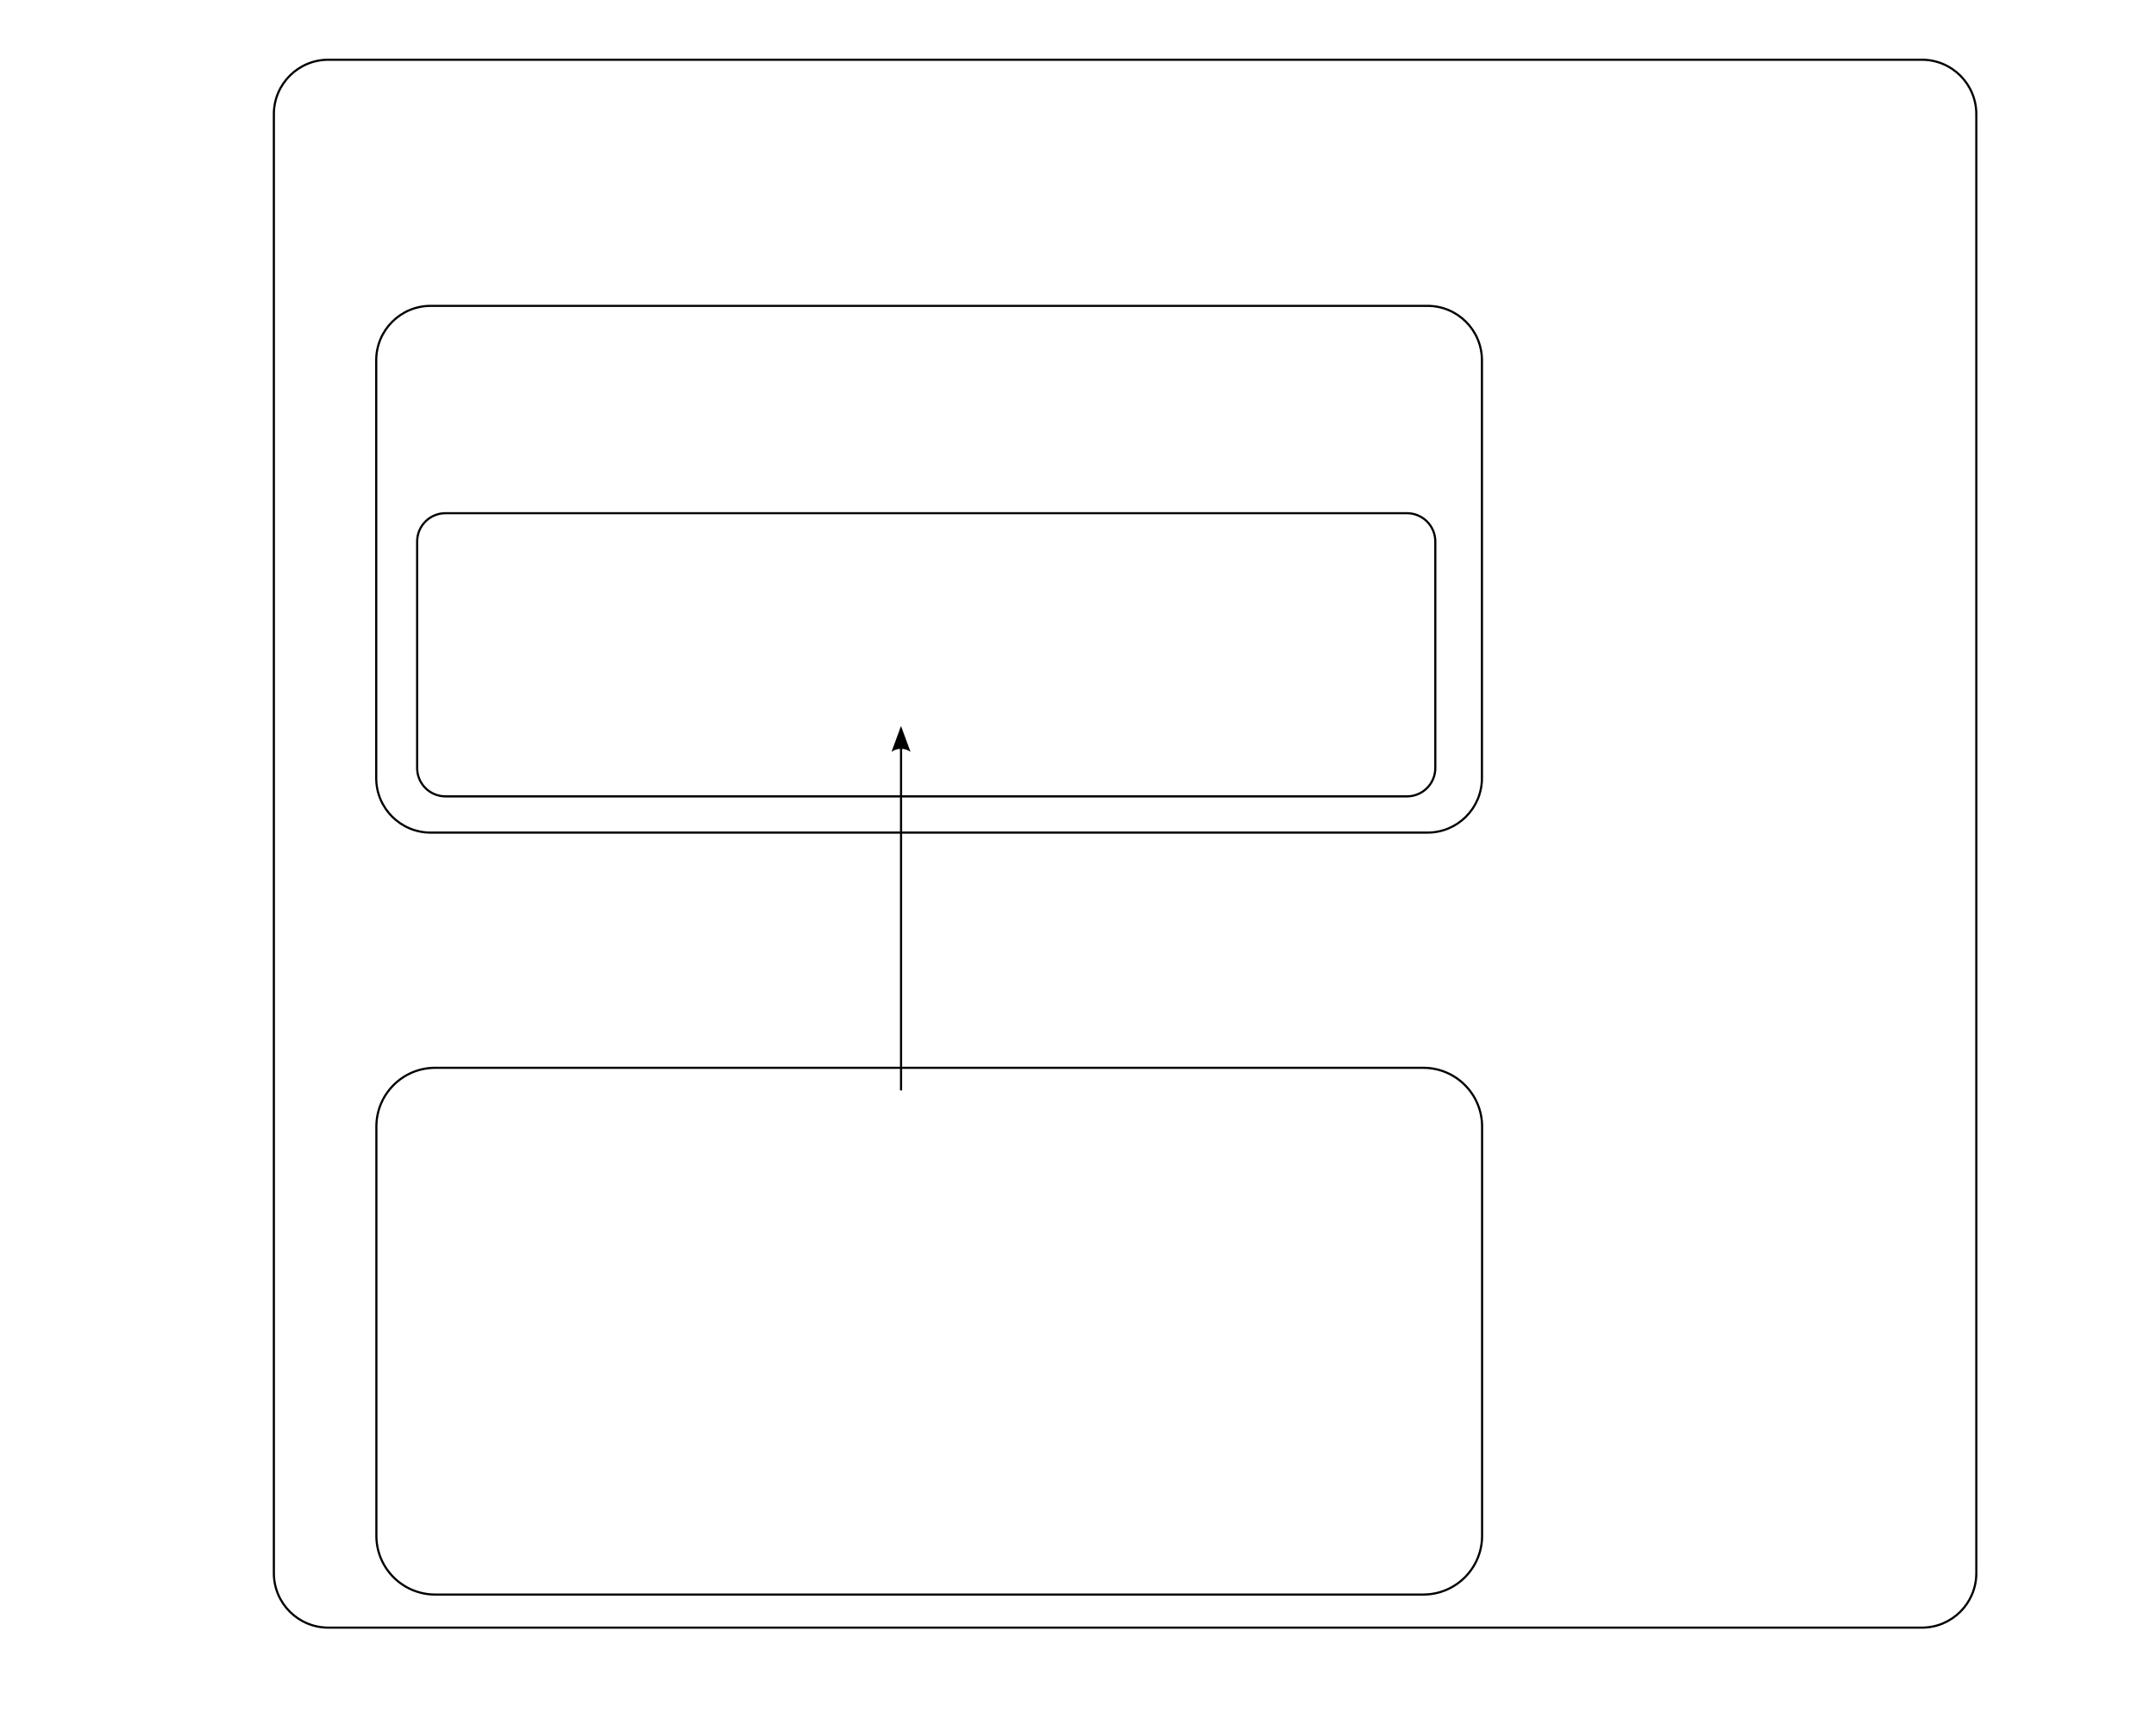
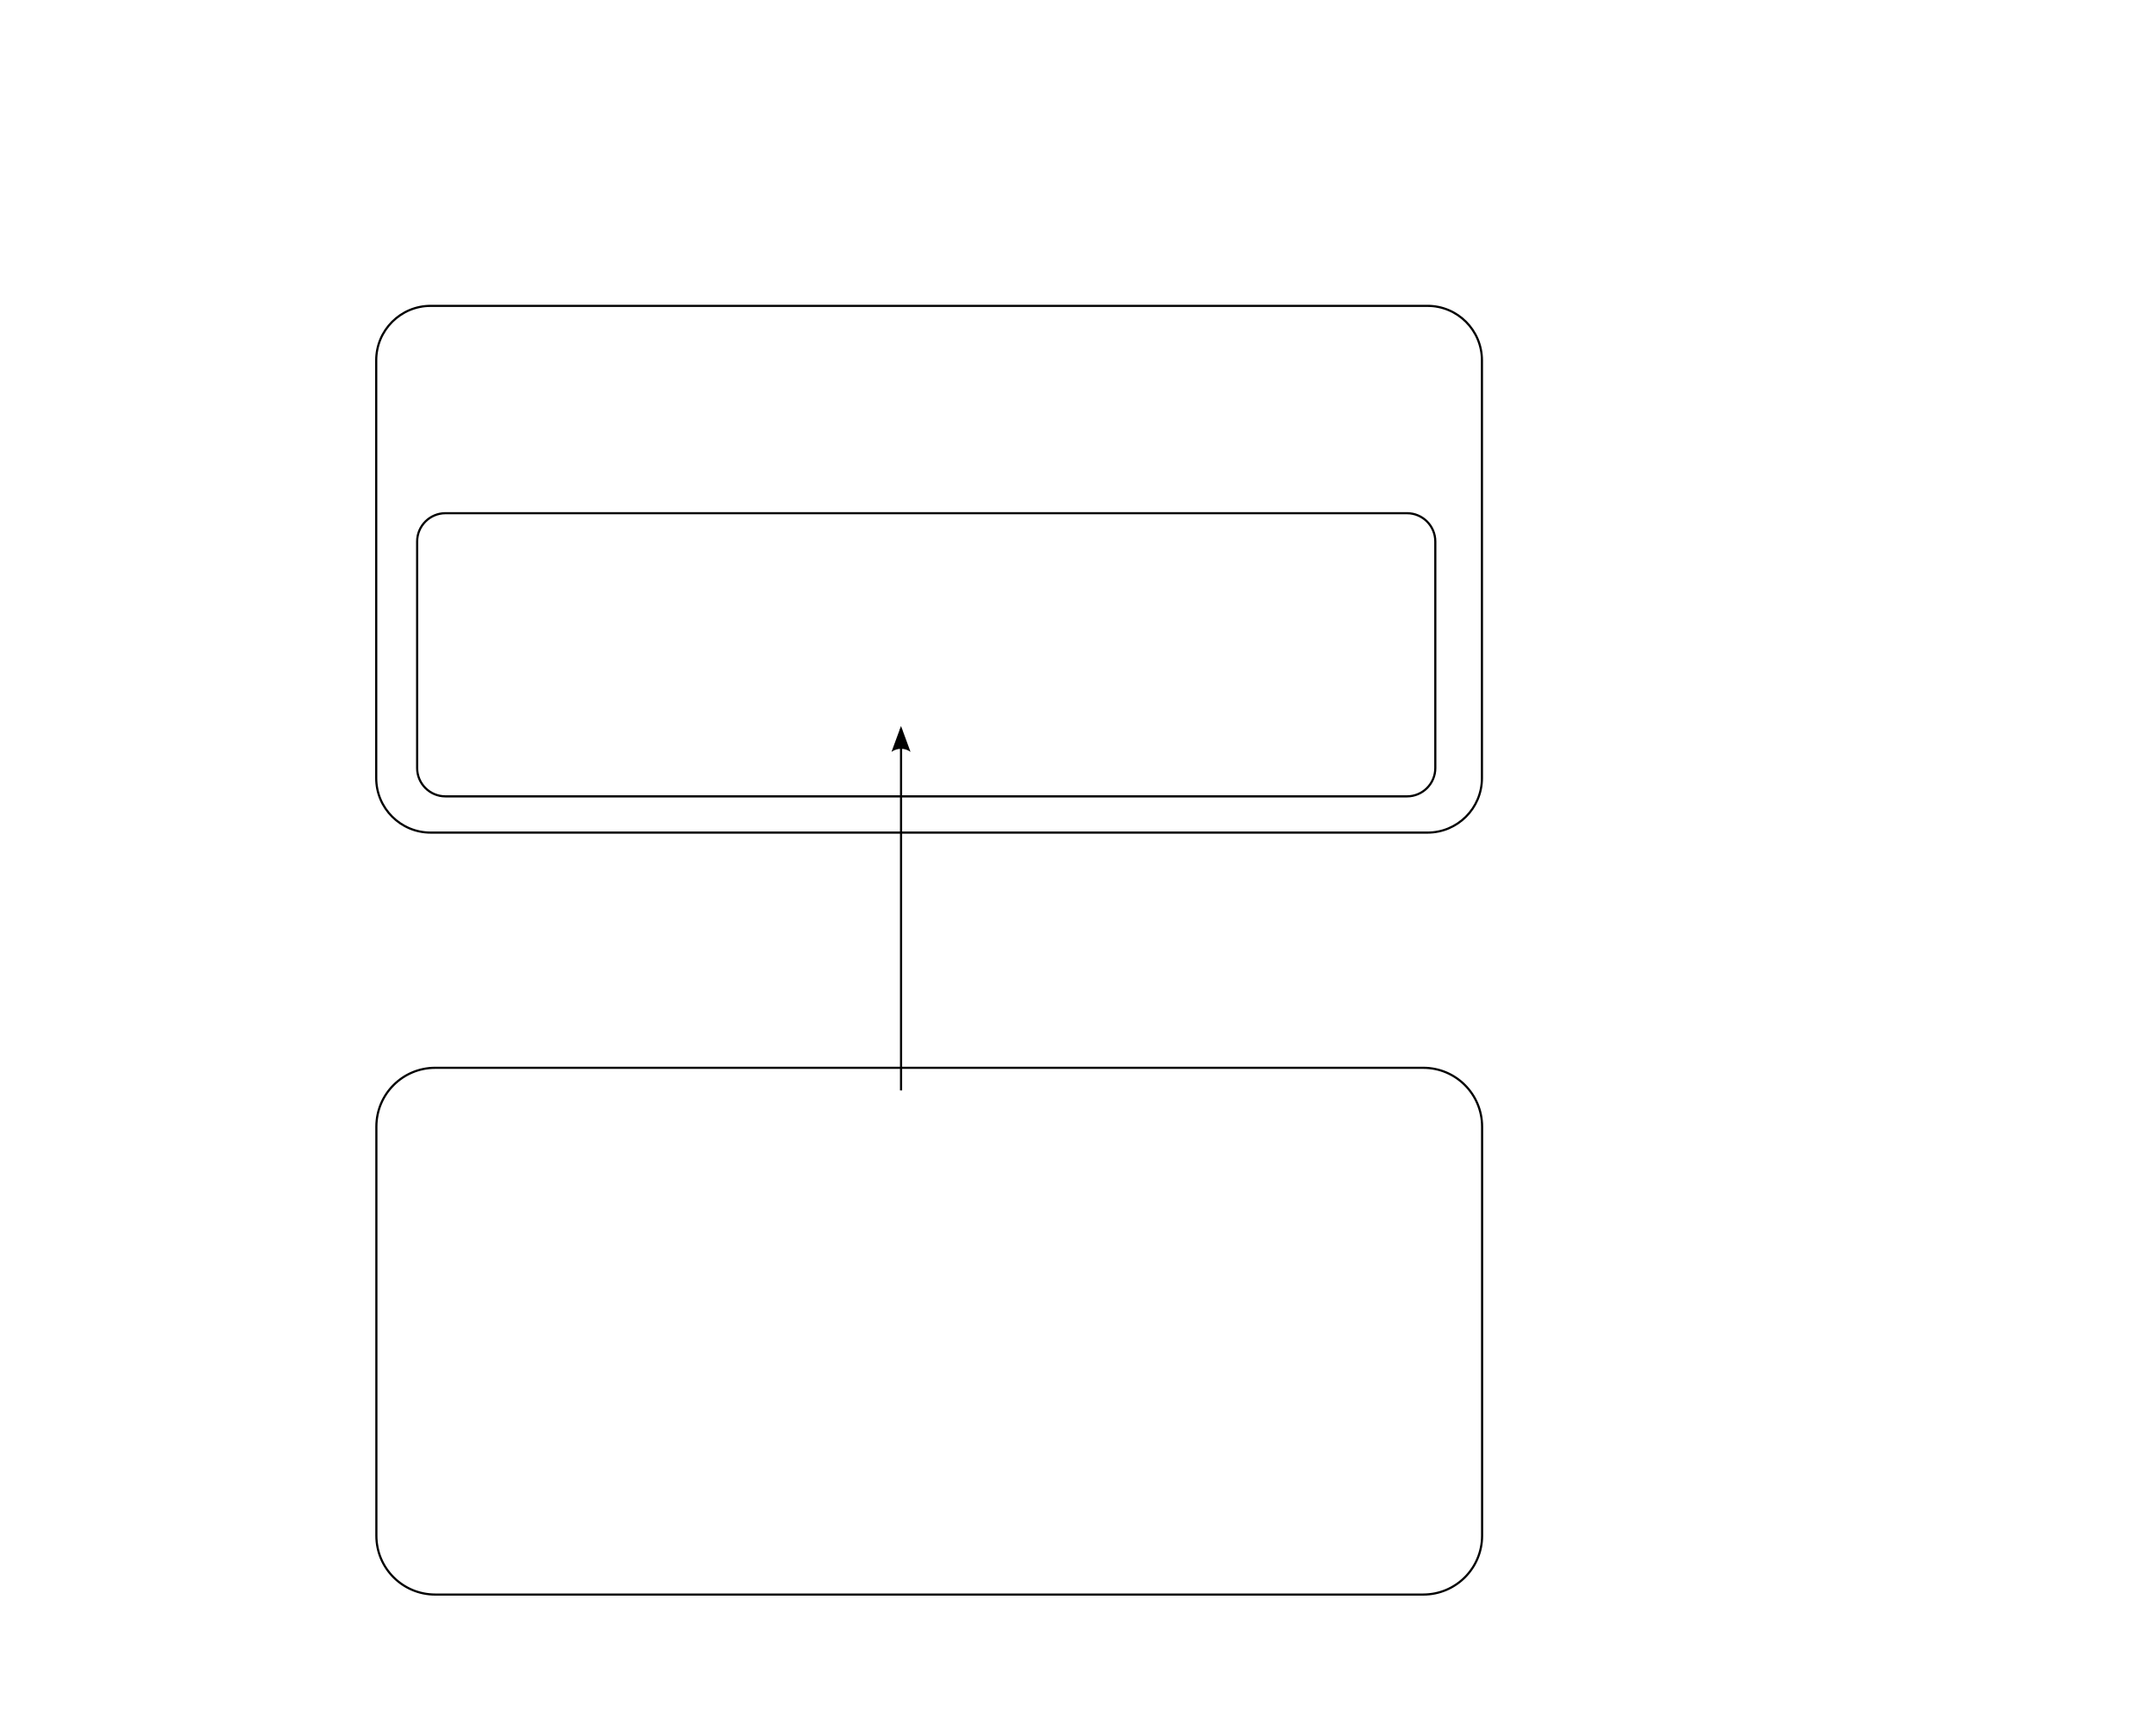
<svg xmlns="http://www.w3.org/2000/svg" width="1000" height="800" id="svg2" version="1.1">
  <defs id="defs4">
    <marker orient="auto" refY="0" refX="0" id="Arrow2Lend" style="overflow:visible">
      <path id="path4054" style="fill-rule:evenodd;stroke-width:0.625;stroke-linejoin:round" d="M 8.719,4.034 -2.207,0.016 8.719,-4.002 c -1.745,2.372 -1.735,5.617 -6e-7,8.035 z" transform="matrix(-1.1,0,0,-1.1,-1.1,0)" />
    </marker>
  </defs>
  <g id="layer1" transform="translate(-27.49202,147.7121)">
    <rect style="fill:none;stroke:#000000;stroke-width:1px;stroke-linecap:round;stroke-linejoin:round;stroke-opacity:1" id="rect2985" width="512.857" height="244.286" x="201.992" y="-5.863" ry="25.254" />
    <flowRoot xml:space="preserve" id="flowRoot3755" style="font-size:40px;font-style:normal;font-weight:normal;line-height:125%;letter-spacing:0px;word-spacing:0px;fill:#000000;fill-opacity:1;stroke:none;font-family:Sans" transform="translate(192.1827,112.231)">
      <flowRegion id="flowRegion3757">
        <rect id="rect3759" width="126.774" height="56.569" x="115.157" y="54.837" />
      </flowRegion>
      <flowPara id="flowPara3761" style="font-size:32px">PODD</flowPara>
    </flowRoot>
    <flowRoot transform="translate(266.6803,135.8655)" style="font-size:40px;font-style:normal;font-weight:normal;line-height:125%;letter-spacing:0px;word-spacing:0px;fill:#000000;fill-opacity:1;stroke:none;font-family:Sans" id="flowRoot3763" xml:space="preserve">
      <flowRegion id="flowRegion3765">
        <rect y="54.837" x="115.157" height="55.053" width="144.452" id="rect3767" />
      </flowRegion>
      <flowPara id="flowPara3769">MisteaVer</flowPara>
    </flowRoot>
    <flowRoot xml:space="preserve" id="flowRoot3771" style="font-size:40px;font-style:normal;font-weight:normal;line-height:125%;letter-spacing:0px;word-spacing:0px;fill:#000000;fill-opacity:1;stroke:none;font-family:Sans" transform="translate(104.9061,-44.34264)">
      <flowRegion id="flowRegion3773">
        <rect id="rect3775" width="396.485" height="54.548" x="154.048" y="61.908" />
      </flowRegion>
      <flowPara id="flowPara3777">Schema Ontologies</flowPara>
    </flowRoot>
    <rect y="347.502" x="202.064" height="244.286" width="512.857" id="rect3779" style="fill:none;stroke:#000000;stroke-width:1px;stroke-linecap:round;stroke-linejoin:round;stroke-opacity:1" ry="27.274" />
    <flowRoot transform="translate(143.2621,415.8458)" style="font-size:40px;font-style:normal;font-weight:normal;line-height:125%;letter-spacing:0px;word-spacing:0px;fill:#000000;fill-opacity:1;stroke:none;font-family:Sans" id="flowRoot3781" xml:space="preserve">
      <flowRegion id="flowRegion3783">
        <rect y="54.837" x="115.157" height="54.548" width="179.302" id="rect3785" />
      </flowRegion>
      <flowPara id="flowPara3787" style="font-size:32px">Projects</flowPara>
    </flowRoot>
    <flowRoot xml:space="preserve" id="flowRoot3789" style="font-size:40px;font-style:normal;font-weight:normal;line-height:125%;letter-spacing:0px;word-spacing:0px;fill:#000000;fill-opacity:1;stroke:none;font-family:Sans" transform="translate(375.7571,415.8458)">
      <flowRegion id="flowRegion3791">
        <rect id="rect3793" width="267.69" height="60.104" x="115.157" y="54.837" />
      </flowRegion>
      <flowPara id="flowPara3795" style="font-size:32px">Experiments</flowPara>
    </flowRoot>
    <flowRoot transform="translate(99.1424,294.88)" style="font-size:40px;font-style:normal;font-weight:normal;text-align:center;line-height:125%;letter-spacing:0px;word-spacing:0px;text-anchor:middle;fill:#000000;fill-opacity:1;stroke:none;font-family:Sans" id="flowRoot3797" xml:space="preserve">
      <flowRegion id="flowRegion3799">
        <rect y="61.908" x="154.048" height="98.995" width="396.485" id="rect3801" style="text-align:center;text-anchor:middle" />
      </flowRegion>
      <flowPara id="flowPara3803">PODD Artifact Ontologies</flowPara>
    </flowRoot>
    <rect style="fill:none;stroke:#000000;stroke-linecap:round;stroke-linejoin:round;stroke-opacity:1" id="rect3805" width="472.246" height="131.32" x="220.972" y="90.296" ry="13.132" />
    <flowRoot transform="translate(377.0407,111.2208)" style="font-size:40px;font-style:normal;font-weight:normal;line-height:125%;letter-spacing:0px;word-spacing:0px;fill:#000000;fill-opacity:1;stroke:none;font-family:Sans" id="flowRoot3807" xml:space="preserve">
      <flowRegion id="flowRegion3809">
        <rect y="54.837" x="115.157" height="48.487" width="138.896" id="rect3811" />
      </flowRegion>
      <flowPara id="flowPara3813" style="font-size:32px">Mistea</flowPara>
    </flowRoot>
    <flowRoot xml:space="preserve" id="flowRoot3815" style="font-size:40px;font-style:normal;font-weight:normal;line-height:125%;letter-spacing:0px;word-spacing:0px;fill:#000000;fill-opacity:1;stroke:none;font-family:Sans" transform="translate(212.907,-28.68527)">
      <flowRegion id="flowRegion3817">
        <rect id="rect3819" width="164.655" height="55.558" x="165.665" y="136.154" />
      </flowRegion>
      <flowPara id="flowPara3821" style="font-size:36px">Versions</flowPara>
    </flowRoot>
    <flowRoot xml:space="preserve" id="flowRoot3823" style="font-size:28px;font-style:normal;font-weight:normal;text-align:center;line-height:125%;letter-spacing:0px;word-spacing:0px;text-anchor:middle;fill:#000000;fill-opacity:1;stroke:none;font-family:Sans" transform="translate(160.868,-46.86802)">
      <flowRegion id="flowRegion3825">
        <rect id="rect3827" width="202.031" height="75.761" x="560.635" y="480.616" style="font-size:28px;text-align:center;text-anchor:middle" />
      </flowRegion>
      <flowPara id="flowPara3829">Variable until published</flowPara>
    </flowRoot>
    <flowRoot xml:space="preserve" id="flowRoot3831" style="font-size:28px;font-style:normal;font-weight:normal;text-align:center;line-height:125%;letter-spacing:0px;word-spacing:0px;text-anchor:middle;fill:#000000;fill-opacity:1;stroke:none;font-family:Sans" transform="translate(157.8376,0.609153)">
      <flowRegion id="flowRegion3833">
        <rect id="rect3835" width="204.051" height="69.701" x="553.564" y="116.961" style="font-size:28px;text-align:center;text-anchor:middle" />
      </flowRegion>
      <flowPara id="flowPara3837">Each version is static</flowPara>
    </flowRoot>
    <flowRoot xml:space="preserve" id="flowRoot3839" style="font-size:40px;font-style:normal;font-weight:normal;line-height:125%;letter-spacing:0px;word-spacing:0px;fill:#000000;fill-opacity:1;stroke:none;font-family:Sans" transform="translate(278.9959,474.6871)">
      <flowRegion id="flowRegion3841">
        <rect id="rect3843" width="156.069" height="52.528" x="115.157" y="54.837" />
      </flowRegion>
      <flowPara id="flowPara3845" style="font-size:32px">Images</flowPara>
    </flowRoot>
    <path style="fill:none;stroke:#000000;stroke-width:1px;stroke-linecap:butt;stroke-linejoin:miter;stroke-opacity:1;marker-start:none;marker-end:url(#Arrow2Lend)" d="m 445.42,357.986 0,-167.685" id="path3847" />
    <flowRoot xml:space="preserve" id="flowRoot4492" style="font-size:24px;font-style:normal;font-weight:normal;text-align:center;line-height:125%;letter-spacing:0px;word-spacing:0px;text-anchor:middle;fill:#000000;fill-opacity:1;stroke:none;font-family:Sans" transform="translate(174.3764,-70.66353)">
      <flowRegion id="flowRegion4494">
        <rect id="rect4496" width="388.272" height="70.851" x="279.643" y="325.219" style="font-size:24px;text-align:center;text-anchor:middle" />
      </flowRegion>
      <flowPara id="flowPara4498" style="font-size:28px">Import schemas using version IRI</flowPara>
    </flowRoot>
-     <rect ry="25.254" y="-120.01" x="154.515" height="727.138" width="789.639" id="rect4500" style="fill:none;stroke:#000000;stroke-width:1px;stroke-linecap:round;stroke-linejoin:round;stroke-opacity:1" />
    <flowRoot transform="translate(84.01266,-177.8198)" style="font-size:40px;font-style:normal;font-weight:normal;text-align:center;line-height:125%;letter-spacing:0px;word-spacing:0px;text-anchor:middle;fill:#000000;fill-opacity:1;stroke:none;font-family:Sans" id="flowRoot4502" xml:space="preserve">
      <flowRegion id="flowRegion4504">
        <rect y="61.908" x="154.048" height="104.046" width="602.556" id="rect4506" style="text-align:center;text-anchor:middle" />
      </flowRegion>
      <flowPara id="flowPara4508">OWL, stored as RDF Graphs, named using version IRIs</flowPara>
    </flowRoot>
  </g>
</svg>
